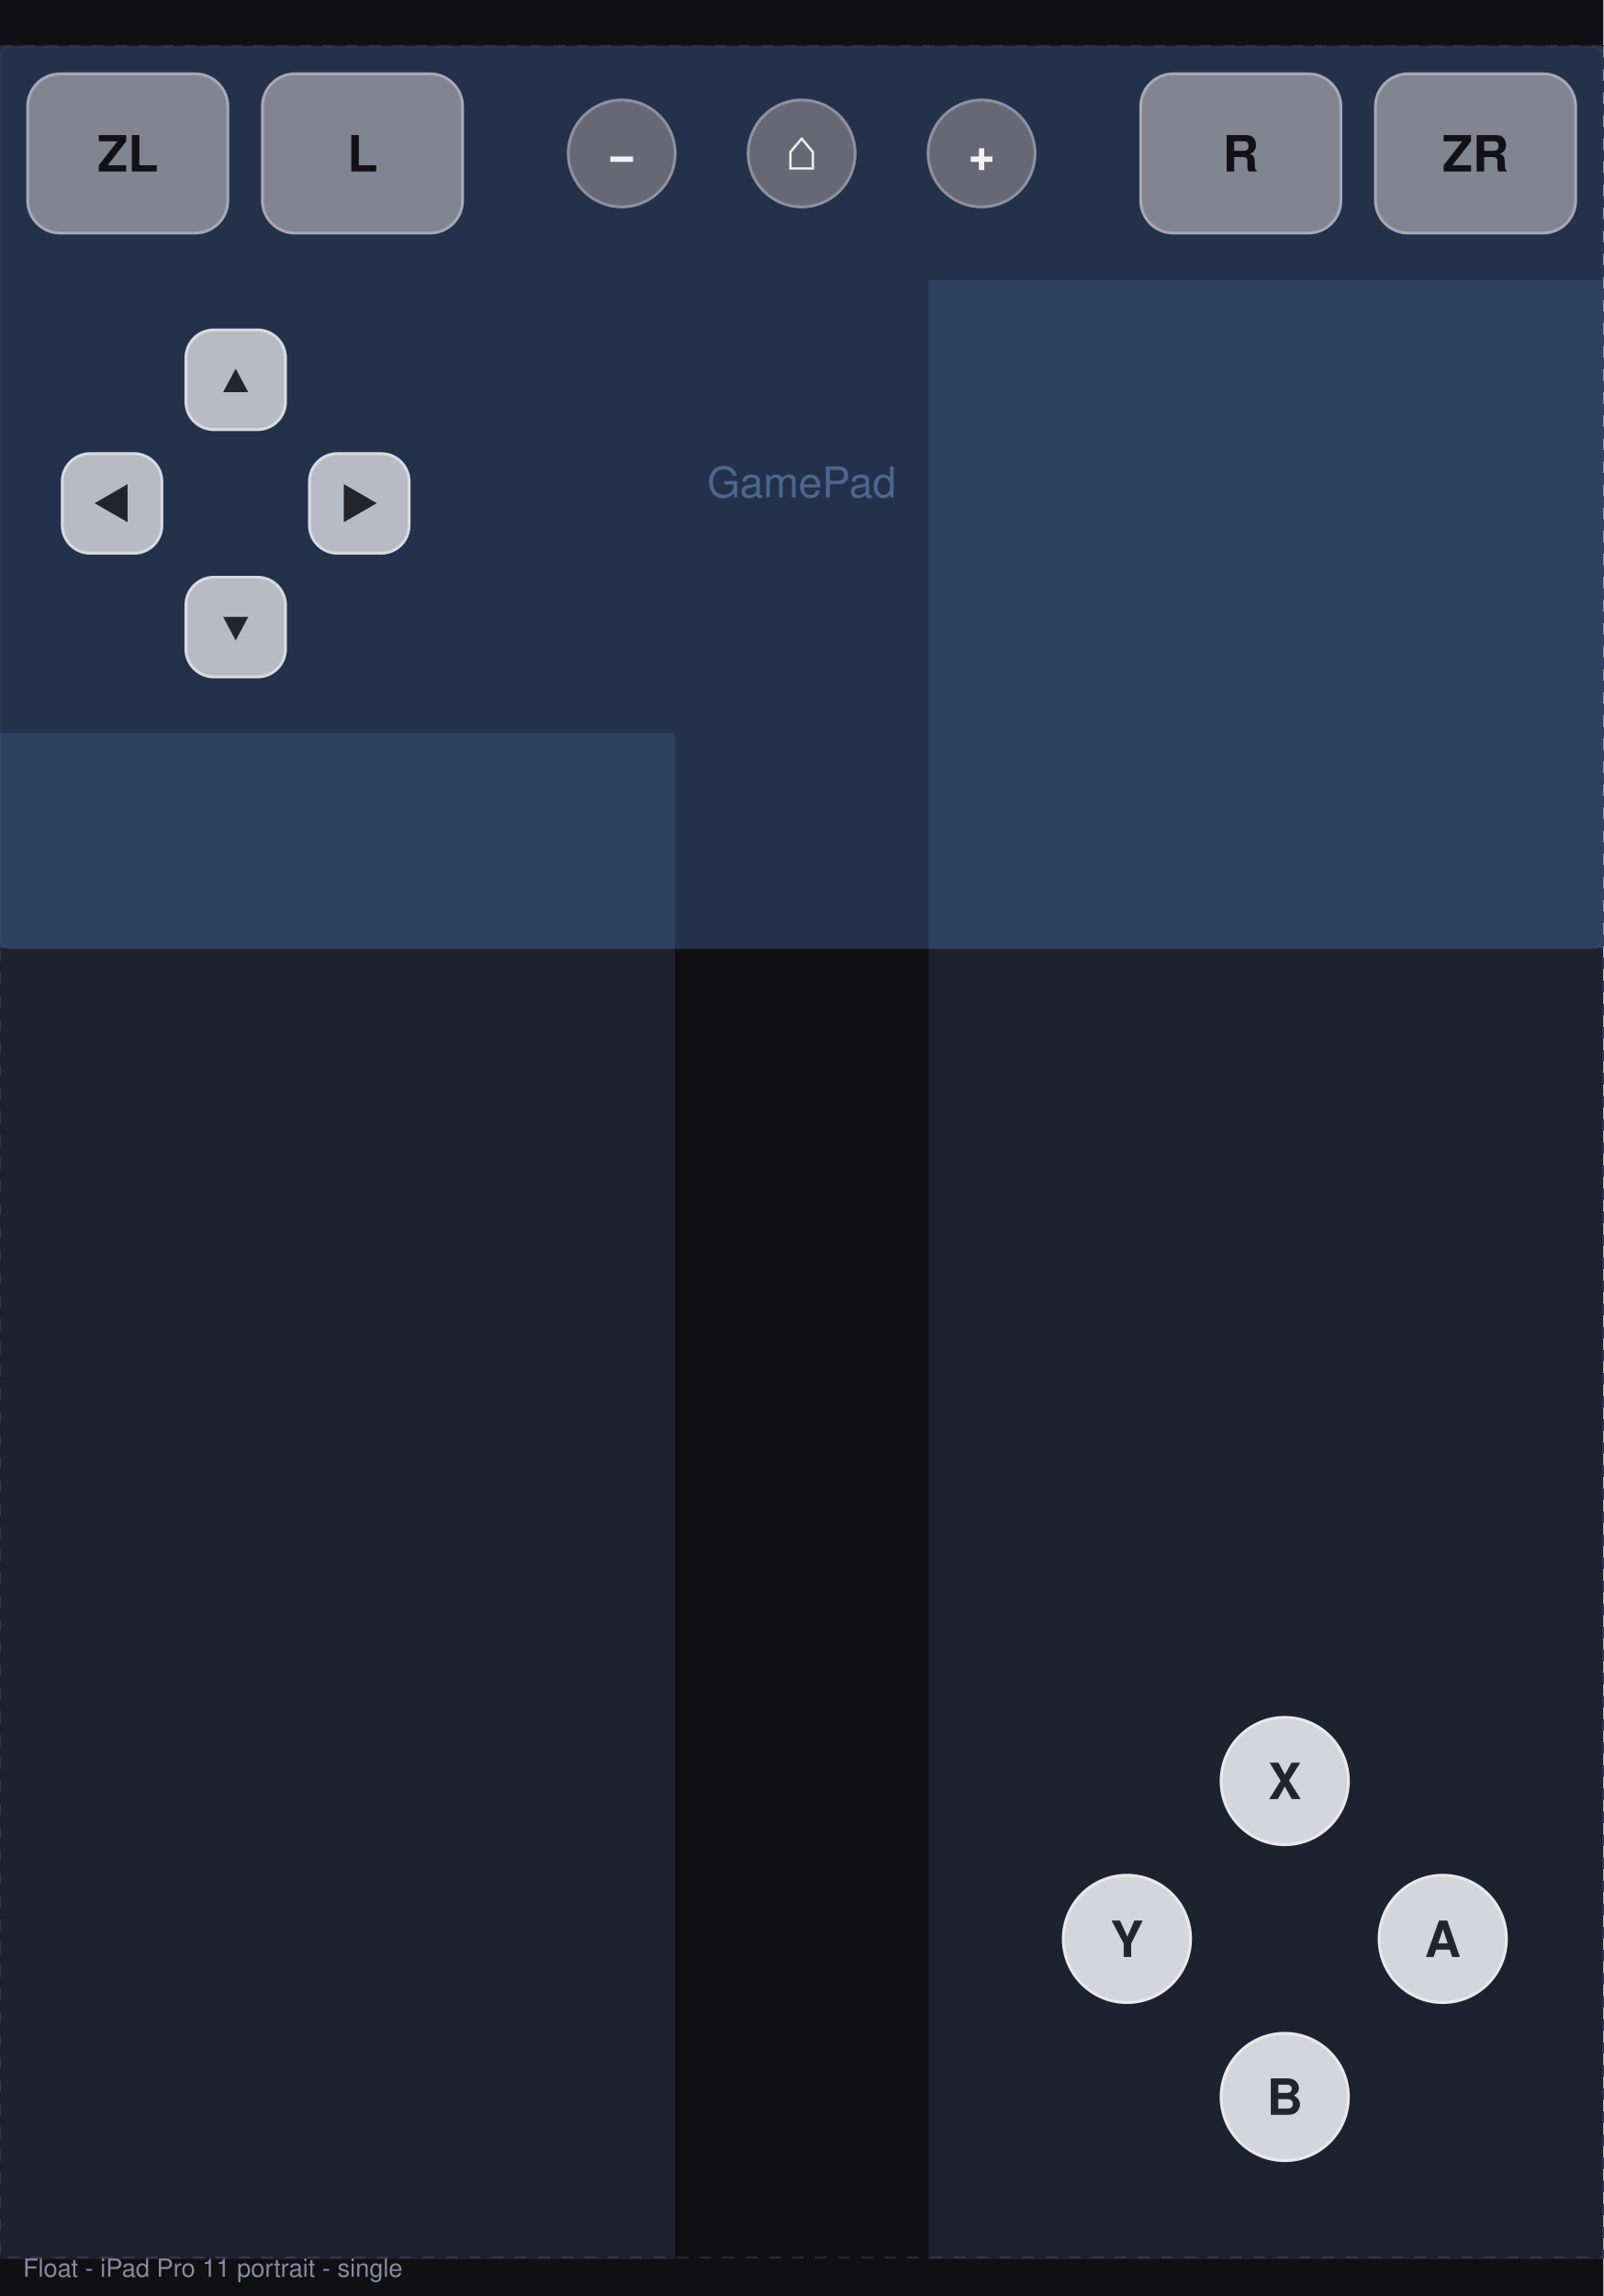
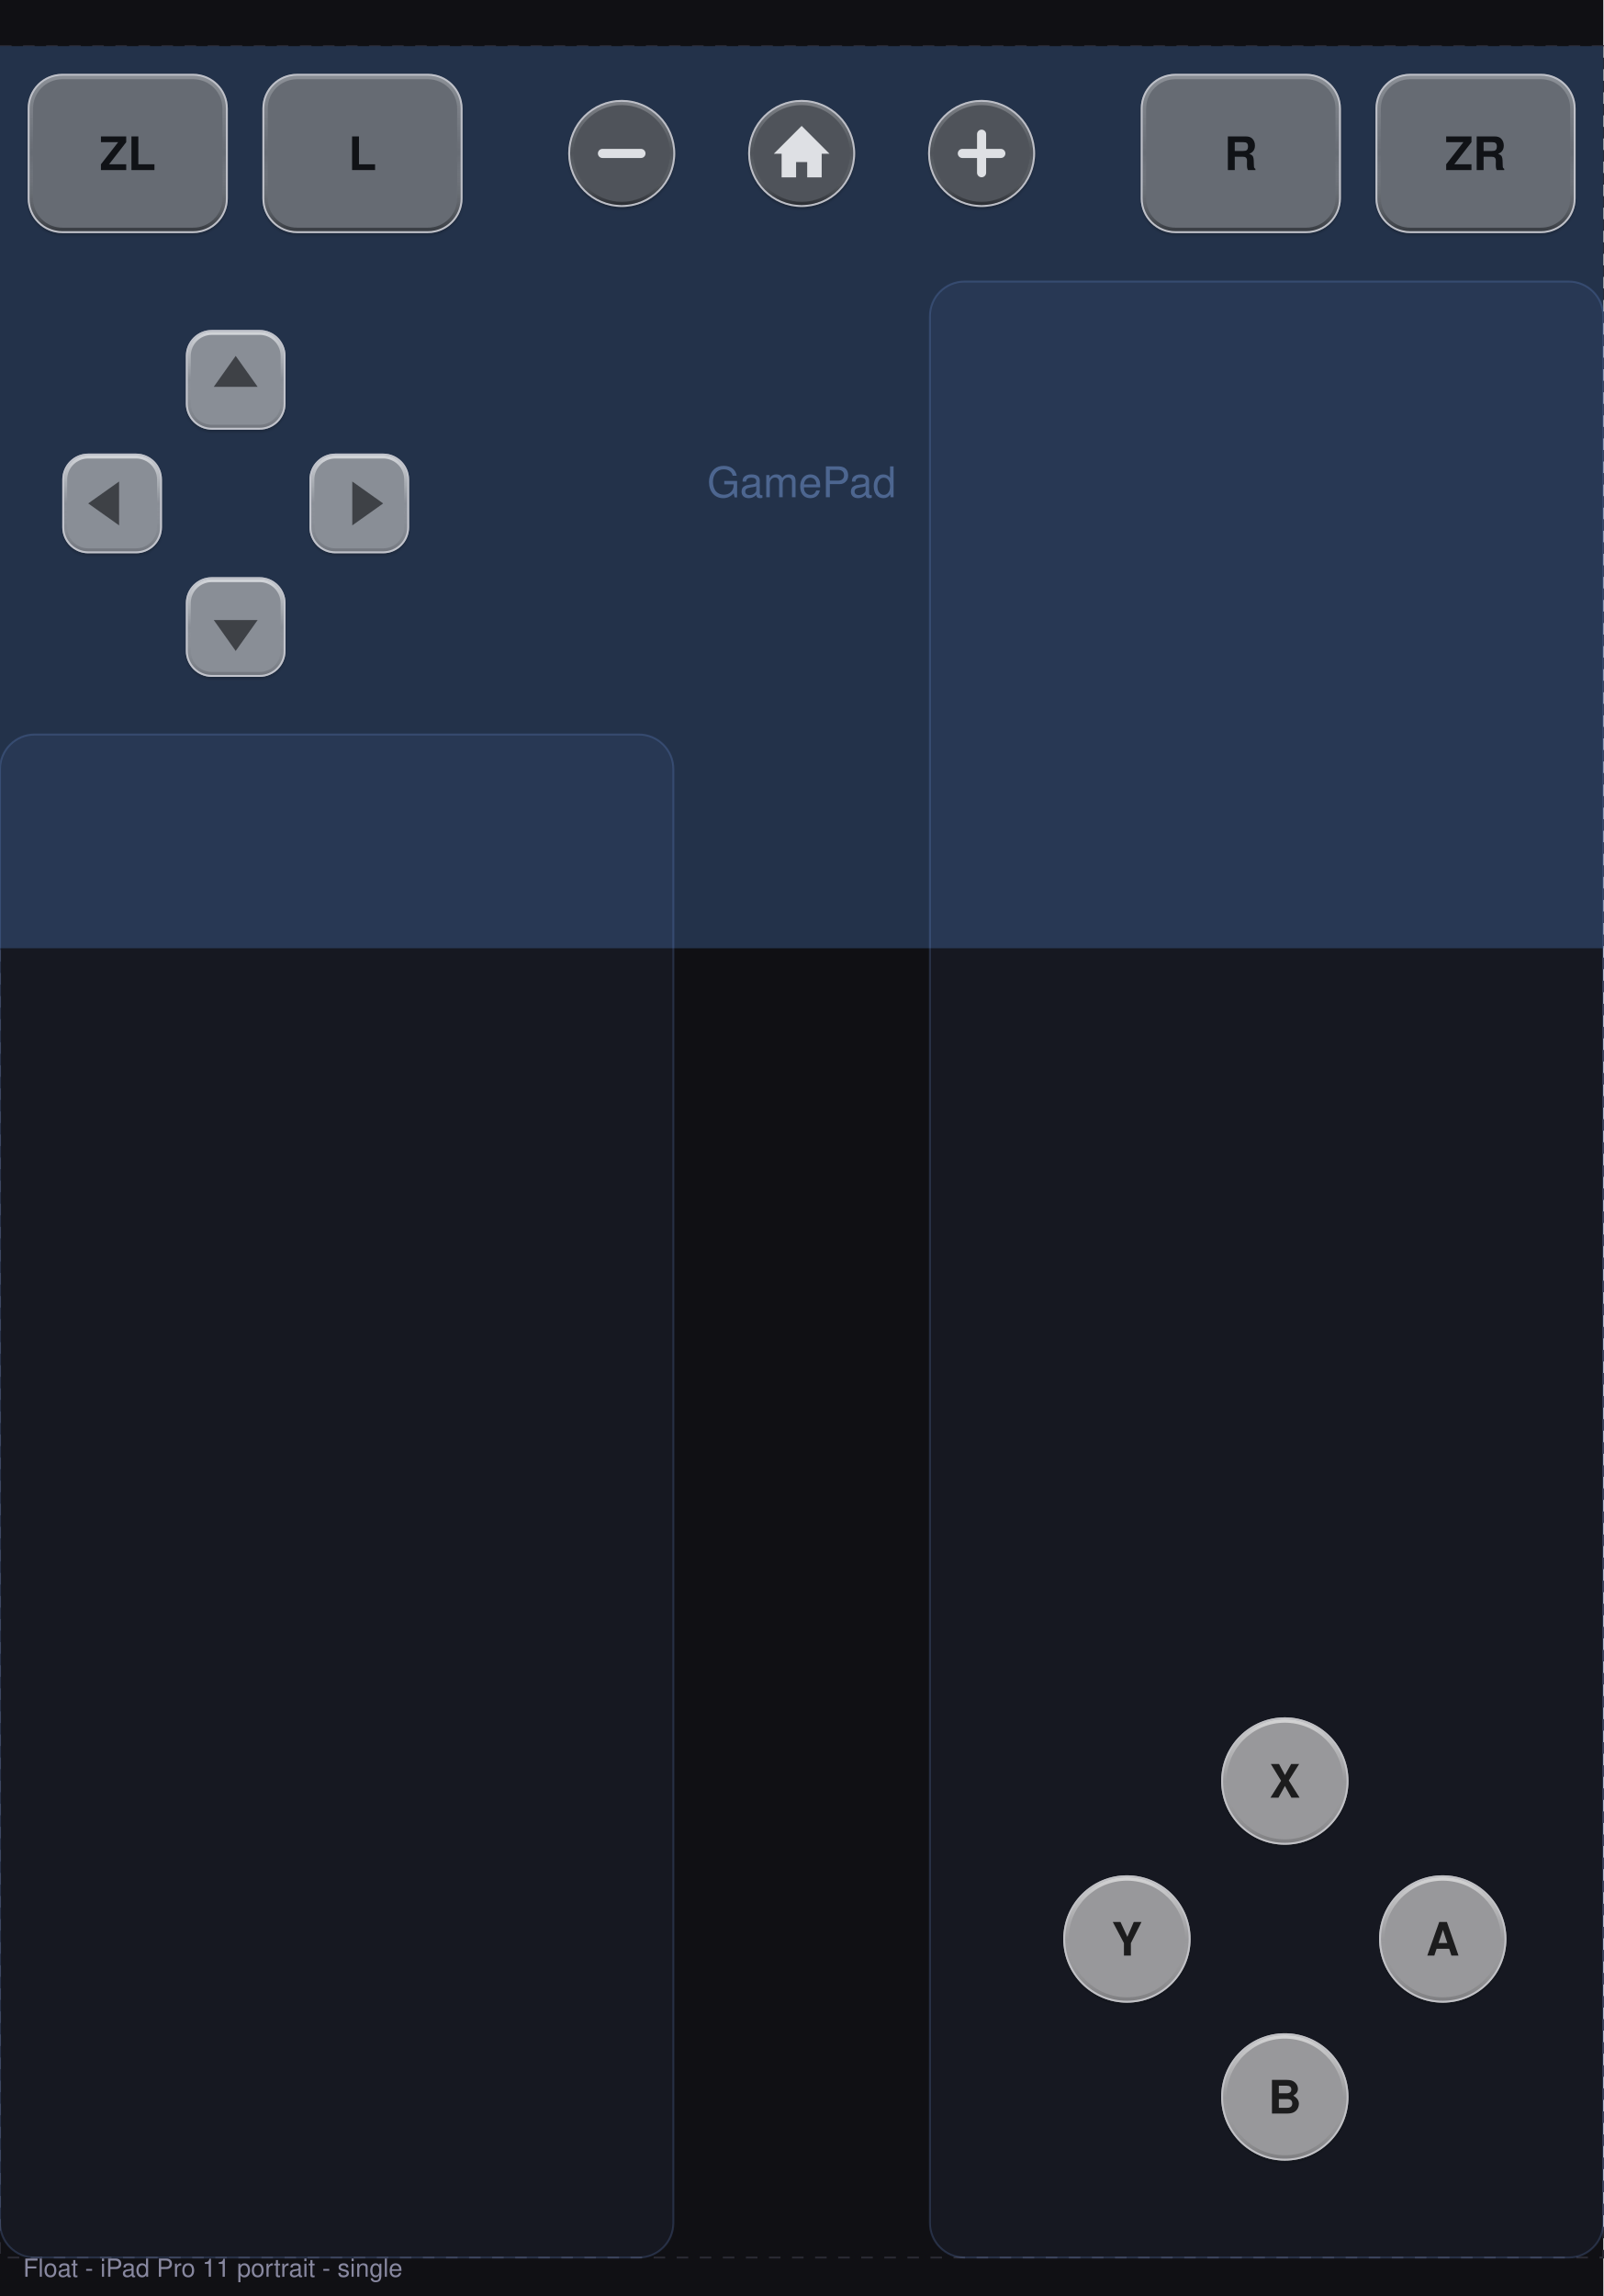
- <svg xmlns="http://www.w3.org/2000/svg" width="834" height="1194" viewBox="0 0 834.0 1194.0" font-family="-apple-system, Helvetica, sans-serif">
+ <svg xmlns="http://www.w3.org/2000/svg" width="834" height="1194" viewBox="0 0 834.00 1194.00" font-family="-apple-system, Helvetica, sans-serif">
+   <defs>
+     <filter id="sh0" x="-40%" y="-40%" width="180%" height="190%" color-interpolation-filters="sRGB">
+       <feGaussianBlur in="SourceAlpha" stdDeviation="0.80" />
+       <feOffset dy="1.20" result="o" />
+       <feComponentTransfer>
+         <feFuncA type="linear" slope="0.30" />
+       </feComponentTransfer>
+       <feMerge>
+         <feMergeNode />
+         <feMergeNode in="SourceGraphic" />
+       </feMerge>
+     </filter>
+     <linearGradient id="g1" x1="0" y1="0" x2="0" y2="1">
+       <stop offset="0.00" stop-color="#FFFFFF" stop-opacity="0.300" />
+       <stop offset="0.50" stop-color="#FFFFFF" stop-opacity="0.000" />
+       <stop offset="1.00" stop-color="#000000" stop-opacity="0.450" />
+     </linearGradient>
+     <linearGradient id="g2" x1="0" y1="0" x2="0" y2="1">
+       <stop offset="0.00" stop-color="#FFFFFF" stop-opacity="0.300" />
+       <stop offset="0.50" stop-color="#FFFFFF" stop-opacity="0.000" />
+       <stop offset="1.00" stop-color="#000000" stop-opacity="0.450" />
+     </linearGradient>
+     <linearGradient id="g3" x1="0" y1="0" x2="0" y2="1">
+       <stop offset="0.00" stop-color="#FFFFFF" stop-opacity="0.300" />
+       <stop offset="0.50" stop-color="#FFFFFF" stop-opacity="0.000" />
+       <stop offset="1.00" stop-color="#000000" stop-opacity="0.450" />
+     </linearGradient>
+     <linearGradient id="g4" x1="0" y1="0" x2="0" y2="1">
+       <stop offset="0.00" stop-color="#FFFFFF" stop-opacity="0.300" />
+       <stop offset="0.50" stop-color="#FFFFFF" stop-opacity="0.000" />
+       <stop offset="1.00" stop-color="#000000" stop-opacity="0.450" />
+     </linearGradient>
+     <linearGradient id="g5" x1="0" y1="0" x2="0" y2="1">
+       <stop offset="0.00" stop-color="#FFFFFF" stop-opacity="0.300" />
+       <stop offset="0.50" stop-color="#FFFFFF" stop-opacity="0.000" />
+       <stop offset="1.00" stop-color="#000000" stop-opacity="0.450" />
+     </linearGradient>
+     <linearGradient id="g6" x1="0" y1="0" x2="0" y2="1">
+       <stop offset="0.00" stop-color="#FFFFFF" stop-opacity="0.300" />
+       <stop offset="0.50" stop-color="#FFFFFF" stop-opacity="0.000" />
+       <stop offset="1.00" stop-color="#000000" stop-opacity="0.450" />
+     </linearGradient>
+     <linearGradient id="g7" x1="0" y1="0" x2="0" y2="1">
+       <stop offset="0.00" stop-color="#FFFFFF" stop-opacity="0.300" />
+       <stop offset="0.50" stop-color="#FFFFFF" stop-opacity="0.000" />
+       <stop offset="1.00" stop-color="#000000" stop-opacity="0.450" />
+     </linearGradient>
+     <linearGradient id="g8" x1="0" y1="0" x2="0" y2="1">
+       <stop offset="0.00" stop-color="#FFFFFF" stop-opacity="0.850" />
+       <stop offset="0.50" stop-color="#FFFFFF" stop-opacity="0.000" />
+       <stop offset="1.00" stop-color="#000000" stop-opacity="0.160" />
+     </linearGradient>
+     <linearGradient id="g9" x1="0" y1="0" x2="0" y2="1">
+       <stop offset="0.00" stop-color="#FFFFFF" stop-opacity="0.850" />
+       <stop offset="0.50" stop-color="#FFFFFF" stop-opacity="0.000" />
+       <stop offset="1.00" stop-color="#000000" stop-opacity="0.160" />
+     </linearGradient>
+     <linearGradient id="g10" x1="0" y1="0" x2="0" y2="1">
+       <stop offset="0.00" stop-color="#FFFFFF" stop-opacity="0.850" />
+       <stop offset="0.50" stop-color="#FFFFFF" stop-opacity="0.000" />
+       <stop offset="1.00" stop-color="#000000" stop-opacity="0.160" />
+     </linearGradient>
+     <linearGradient id="g11" x1="0" y1="0" x2="0" y2="1">
+       <stop offset="0.00" stop-color="#FFFFFF" stop-opacity="0.850" />
+       <stop offset="0.50" stop-color="#FFFFFF" stop-opacity="0.000" />
+       <stop offset="1.00" stop-color="#000000" stop-opacity="0.160" />
+     </linearGradient>
+     <linearGradient id="g12" x1="0" y1="0" x2="0" y2="1">
+       <stop offset="0.00" stop-color="#FFFFFF" stop-opacity="0.850" />
+       <stop offset="0.50" stop-color="#FFFFFF" stop-opacity="0.000" />
+       <stop offset="1.00" stop-color="#000000" stop-opacity="0.160" />
+     </linearGradient>
+     <linearGradient id="g13" x1="0" y1="0" x2="0" y2="1">
+       <stop offset="0.00" stop-color="#FFFFFF" stop-opacity="0.850" />
+       <stop offset="0.50" stop-color="#FFFFFF" stop-opacity="0.000" />
+       <stop offset="1.00" stop-color="#000000" stop-opacity="0.160" />
+     </linearGradient>
+     <linearGradient id="g14" x1="0" y1="0" x2="0" y2="1">
+       <stop offset="0.00" stop-color="#FFFFFF" stop-opacity="0.850" />
+       <stop offset="0.50" stop-color="#FFFFFF" stop-opacity="0.000" />
+       <stop offset="1.00" stop-color="#000000" stop-opacity="0.160" />
+     </linearGradient>
+     <linearGradient id="g15" x1="0" y1="0" x2="0" y2="1">
+       <stop offset="0.00" stop-color="#FFFFFF" stop-opacity="0.850" />
+       <stop offset="0.50" stop-color="#FFFFFF" stop-opacity="0.000" />
+       <stop offset="1.00" stop-color="#000000" stop-opacity="0.160" />
+     </linearGradient>
+   </defs>
  <rect width="100%" height="100%" fill="#101014" />
-   <rect x="0.0" y="24.0" width="834.0" height="1150.0" fill="none" stroke="#2a2a33" stroke-dasharray="6 6" />
-   <rect x="0.0" y="24.0" width="834.0" height="469.1" fill="#23324a" />
-   <text x="417.0" y="258.6" fill="#4d6690" font-size="22" text-anchor="middle">GamePad</text>
-   <rect x="0.0" y="24.0" width="834.0" height="469.1" rx="6.0" fill="none" stroke="#4d6690" stroke-width="1.5" opacity="0.12" />
-   <rect x="14.4" y="38.4" width="104.1" height="82.8" rx="16.9" fill="#8d8d99" stroke="#b5b5c0" stroke-width="1.5" opacity="0.9" />
-   <text x="66.5" y="89.2" fill="#111116" font-size="26.0" font-weight="600" text-anchor="middle" opacity="1.0">ZL</text>
-   <rect x="136.5" y="38.4" width="104.1" height="82.8" rx="16.9" fill="#8d8d99" stroke="#b5b5c0" stroke-width="1.5" opacity="0.9" />
-   <text x="188.6" y="89.2" fill="#111116" font-size="26.0" font-weight="600" text-anchor="middle" opacity="1.0">L</text>
-   <rect x="715.5" y="38.4" width="104.1" height="82.8" rx="16.9" fill="#8d8d99" stroke="#b5b5c0" stroke-width="1.5" opacity="0.9" />
-   <text x="767.5" y="89.2" fill="#111116" font-size="26.0" font-weight="600" text-anchor="middle" opacity="1.0">ZR</text>
-   <rect x="593.4" y="38.4" width="104.1" height="82.8" rx="16.9" fill="#8d8d99" stroke="#b5b5c0" stroke-width="1.5" opacity="0.9" />
-   <text x="645.4" y="89.2" fill="#111116" font-size="26.0" font-weight="600" text-anchor="middle" opacity="1.0">R</text>
-   <circle cx="323.4" cy="79.8" r="27.8" fill="#6e6e7a" stroke="#9a9aa6" stroke-width="1.5" opacity="0.9" />
-   <text x="323.4" y="88.2" fill="#f2f2f6" font-size="23.4" font-weight="600" text-anchor="middle" opacity="1.0">−</text>
-   <circle cx="417.0" cy="79.8" r="27.8" fill="#6e6e7a" stroke="#9a9aa6" stroke-width="1.5" opacity="0.9" />
-   <text x="417.0" y="88.2" fill="#f2f2f6" font-size="23.4" font-weight="600" text-anchor="middle" opacity="1.0">⌂</text>
-   <circle cx="510.6" cy="79.8" r="27.8" fill="#6e6e7a" stroke="#9a9aa6" stroke-width="1.5" opacity="0.9" />
-   <text x="510.6" y="88.2" fill="#f2f2f6" font-size="23.4" font-weight="600" text-anchor="middle" opacity="1.0">+</text>
-   <rect x="96.7" y="171.6" width="51.8" height="51.8" rx="14.5" fill="#c9c9d2" stroke="#ededf3" stroke-width="1.5" opacity="0.9" />
-   <text x="122.6" y="205.4" fill="#24242c" font-size="21.8" font-weight="600" text-anchor="middle" opacity="1.0">▲</text>
-   <rect x="96.7" y="300.2" width="51.8" height="51.8" rx="14.5" fill="#c9c9d2" stroke="#ededf3" stroke-width="1.5" opacity="0.9" />
-   <text x="122.6" y="333.9" fill="#24242c" font-size="21.8" font-weight="600" text-anchor="middle" opacity="1.0">▼</text>
-   <rect x="32.4" y="235.9" width="51.8" height="51.8" rx="14.5" fill="#c9c9d2" stroke="#ededf3" stroke-width="1.5" opacity="0.9" />
-   <text x="58.3" y="269.6" fill="#24242c" font-size="21.8" font-weight="600" text-anchor="middle" opacity="1.0">◀</text>
-   <rect x="161.0" y="235.9" width="51.8" height="51.8" rx="14.5" fill="#c9c9d2" stroke="#ededf3" stroke-width="1.5" opacity="0.9" />
-   <text x="186.9" y="269.6" fill="#24242c" font-size="21.8" font-weight="600" text-anchor="middle" opacity="1.0">▶</text>
-   <rect x="0.0" y="382.0" width="350.3" height="792.0" rx="0.0" fill="#7fa8ff" stroke="#7fa8ff" stroke-width="1.5" opacity="0.12" />
-   <rect x="483.7" y="146.4" width="350.3" height="1027.6" rx="0.0" fill="#7fa8ff" stroke="#7fa8ff" stroke-width="1.5" opacity="0.12" />
-   <circle cx="668.3" cy="926.2" r="33.1" fill="#e9e9ef" stroke="#ffffff" stroke-width="1.5" opacity="0.9" />
-   <text x="668.3" y="935.6" fill="#24242c" font-size="26.0" font-weight="600" text-anchor="middle" opacity="1.0">X</text>
-   <circle cx="586.2" cy="1008.3" r="33.1" fill="#e9e9ef" stroke="#ffffff" stroke-width="1.5" opacity="0.9" />
-   <text x="586.2" y="1017.7" fill="#24242c" font-size="26.0" font-weight="600" text-anchor="middle" opacity="1.0">Y</text>
-   <circle cx="750.5" cy="1008.3" r="33.1" fill="#e9e9ef" stroke="#ffffff" stroke-width="1.5" opacity="0.9" />
-   <text x="750.5" y="1017.7" fill="#24242c" font-size="26.0" font-weight="600" text-anchor="middle" opacity="1.0">A</text>
-   <circle cx="668.3" cy="1090.5" r="33.1" fill="#e9e9ef" stroke="#ffffff" stroke-width="1.5" opacity="0.9" />
-   <text x="668.3" y="1099.8" fill="#24242c" font-size="26.0" font-weight="600" text-anchor="middle" opacity="1.0">B</text>
-   <text x="12" y="1184.0" fill="#8888a0" font-size="13">Float - iPad Pro 11 portrait - single</text>
+   <rect x="0.00" y="24.00" width="834.00" height="1150.00" fill="none" stroke="#2a2a33" stroke-dasharray="6 6" />
+   <rect x="0.00" y="24.00" width="834.00" height="469.12" fill="#23324a" />
+   <text x="417.00" y="258.56" fill="#4d6690" font-size="22" text-anchor="middle">GamePad</text>
+   <g opacity="0.850">
+     <rect x="14.40" y="38.40" width="104.10" height="82.80" rx="18.00" fill="#949494" fill-opacity="0.720" filter="url(#sh0)" />
+     <rect x="14.90" y="38.90" width="103.10" height="81.80" rx="17.50" fill="none" stroke="#E4E4EA" stroke-width="1.00" stroke-linecap="round" stroke-linejoin="round" stroke-opacity="0.900" />
+     <rect x="16.30" y="40.30" width="100.30" height="79.00" rx="16.10" fill="none" stroke="url(#g1)" stroke-width="1.80" stroke-linecap="round" stroke-linejoin="round" />
+     <text x="66.45" y="88.44" fill="#0D0D0D" font-size="24.00" font-weight="600" text-anchor="middle">ZL</text>
+     <rect x="136.50" y="38.40" width="104.10" height="82.80" rx="18.00" fill="#949494" fill-opacity="0.720" filter="url(#sh0)" />
+     <rect x="137.00" y="38.90" width="103.10" height="81.80" rx="17.50" fill="none" stroke="#E4E4EA" stroke-width="1.00" stroke-linecap="round" stroke-linejoin="round" stroke-opacity="0.900" />
+     <rect x="138.40" y="40.30" width="100.30" height="79.00" rx="16.10" fill="none" stroke="url(#g2)" stroke-width="1.80" stroke-linecap="round" stroke-linejoin="round" />
+     <text x="188.55" y="88.44" fill="#0D0D0D" font-size="24.00" font-weight="600" text-anchor="middle">L</text>
+     <rect x="715.50" y="38.40" width="104.10" height="82.80" rx="18.00" fill="#949494" fill-opacity="0.720" filter="url(#sh0)" />
+     <rect x="716.00" y="38.90" width="103.10" height="81.80" rx="17.50" fill="none" stroke="#E4E4EA" stroke-width="1.00" stroke-linecap="round" stroke-linejoin="round" stroke-opacity="0.900" />
+     <rect x="717.40" y="40.30" width="100.30" height="79.00" rx="16.10" fill="none" stroke="url(#g3)" stroke-width="1.80" stroke-linecap="round" stroke-linejoin="round" />
+     <text x="767.55" y="88.44" fill="#0D0D0D" font-size="24.00" font-weight="600" text-anchor="middle">ZR</text>
+     <rect x="593.40" y="38.40" width="104.10" height="82.80" rx="18.00" fill="#949494" fill-opacity="0.720" filter="url(#sh0)" />
+     <rect x="593.90" y="38.90" width="103.10" height="81.80" rx="17.50" fill="none" stroke="#E4E4EA" stroke-width="1.00" stroke-linecap="round" stroke-linejoin="round" stroke-opacity="0.900" />
+     <rect x="595.30" y="40.30" width="100.30" height="79.00" rx="16.10" fill="none" stroke="url(#g4)" stroke-width="1.80" stroke-linecap="round" stroke-linejoin="round" />
+     <text x="645.45" y="88.44" fill="#0D0D0D" font-size="24.00" font-weight="600" text-anchor="middle">R</text>
+     <circle cx="323.40" cy="79.80" r="27.83" fill="#666666" fill-opacity="0.800" filter="url(#sh0)" />
+     <circle cx="323.40" cy="79.80" r="27.33" fill="none" stroke="#E4E4EA" stroke-width="1.00" stroke-linecap="round" stroke-linejoin="round" stroke-opacity="0.900" />
+     <circle cx="323.40" cy="79.80" r="25.99" fill="none" stroke="url(#g5)" stroke-width="1.67" stroke-linecap="round" stroke-linejoin="round" />
+     <path d="M313.38 79.80 L333.42 79.80" fill="none" stroke="#FFFFFF" stroke-width="4.73" stroke-linecap="round" stroke-linejoin="round" />
+     <circle cx="417.00" cy="79.80" r="27.83" fill="#666666" fill-opacity="0.800" filter="url(#sh0)" />
+     <circle cx="417.00" cy="79.80" r="27.33" fill="none" stroke="#E4E4EA" stroke-width="1.00" stroke-linecap="round" stroke-linejoin="round" stroke-opacity="0.900" />
+     <circle cx="417.00" cy="79.80" r="25.99" fill="none" stroke="url(#g6)" stroke-width="1.67" stroke-linecap="round" stroke-linejoin="round" />
+     <path d="M402.53 79.94 L417.00 65.47 L431.47 79.94 L427.42 79.94 L427.42 92.24 L419.89 92.24 L419.89 84.29 L414.11 84.29 L414.11 92.24 L406.58 92.24 L406.58 79.94 Z" fill="#FFFFFF" />
+     <circle cx="510.60" cy="79.80" r="27.83" fill="#666666" fill-opacity="0.800" filter="url(#sh0)" />
+     <circle cx="510.60" cy="79.80" r="27.33" fill="none" stroke="#E4E4EA" stroke-width="1.00" stroke-linecap="round" stroke-linejoin="round" stroke-opacity="0.900" />
+     <circle cx="510.60" cy="79.80" r="25.99" fill="none" stroke="url(#g7)" stroke-width="1.67" stroke-linecap="round" stroke-linejoin="round" />
+     <path d="M500.58 79.80 L520.62 79.80" fill="none" stroke="#FFFFFF" stroke-width="4.73" stroke-linecap="round" stroke-linejoin="round" />
+     <path d="M510.60 69.78 L510.60 89.82" fill="none" stroke="#FFFFFF" stroke-width="4.73" stroke-linecap="round" stroke-linejoin="round" />
+     <rect x="96.68" y="171.60" width="51.84" height="51.84" rx="13.48" fill="#CCCCCC" fill-opacity="0.720" filter="url(#sh0)" />
+     <rect x="97.18" y="172.10" width="50.84" height="50.84" rx="12.98" fill="none" stroke="#E4E4EA" stroke-width="1.00" stroke-linecap="round" stroke-linejoin="round" stroke-opacity="0.900" />
+     <rect x="98.46" y="173.38" width="48.28" height="48.28" rx="11.70" fill="none" stroke="url(#g8)" stroke-width="1.56" stroke-linecap="round" stroke-linejoin="round" />
+     <path d="M122.60 185.08 L134.01 201.15 L111.20 201.15 Z" fill="#1F1F1F" fill-opacity="0.700" />
+     <rect x="96.68" y="300.16" width="51.84" height="51.84" rx="13.48" fill="#CCCCCC" fill-opacity="0.720" filter="url(#sh0)" />
+     <rect x="97.18" y="300.66" width="50.84" height="50.84" rx="12.98" fill="none" stroke="#E4E4EA" stroke-width="1.00" stroke-linecap="round" stroke-linejoin="round" stroke-opacity="0.900" />
+     <rect x="98.46" y="301.94" width="48.28" height="48.28" rx="11.70" fill="none" stroke="url(#g9)" stroke-width="1.56" stroke-linecap="round" stroke-linejoin="round" />
+     <path d="M122.60 338.52 L111.20 322.45 L134.01 322.45 Z" fill="#1F1F1F" fill-opacity="0.700" />
+     <rect x="32.40" y="235.88" width="51.84" height="51.84" rx="13.48" fill="#CCCCCC" fill-opacity="0.720" filter="url(#sh0)" />
+     <rect x="32.90" y="236.38" width="50.84" height="50.84" rx="12.98" fill="none" stroke="#E4E4EA" stroke-width="1.00" stroke-linecap="round" stroke-linejoin="round" stroke-opacity="0.900" />
+     <rect x="34.18" y="237.66" width="48.28" height="48.28" rx="11.70" fill="none" stroke="url(#g10)" stroke-width="1.56" stroke-linecap="round" stroke-linejoin="round" />
+     <path d="M45.88 261.80 L61.95 250.40 L61.95 273.21 Z" fill="#1F1F1F" fill-opacity="0.700" />
+     <rect x="160.96" y="235.88" width="51.84" height="51.84" rx="13.48" fill="#CCCCCC" fill-opacity="0.720" filter="url(#sh0)" />
+     <rect x="161.46" y="236.38" width="50.84" height="50.84" rx="12.98" fill="none" stroke="#E4E4EA" stroke-width="1.00" stroke-linecap="round" stroke-linejoin="round" stroke-opacity="0.900" />
+     <rect x="162.74" y="237.66" width="48.28" height="48.28" rx="11.70" fill="none" stroke="url(#g11)" stroke-width="1.56" stroke-linecap="round" stroke-linejoin="round" />
+     <path d="M199.32 261.80 L183.25 273.21 L183.25 250.40 Z" fill="#1F1F1F" fill-opacity="0.700" />
+     <rect x="0.00" y="381.96" width="350.28" height="792.04" rx="18.00" fill="#7FA8FF" fill-opacity="0.070" stroke="#7FA8FF" stroke-width="1.00" stroke-linecap="round" stroke-linejoin="round" stroke-opacity="0.220" />
+     <rect x="483.72" y="146.40" width="350.28" height="1027.60" rx="18.00" fill="#7FA8FF" fill-opacity="0.070" stroke="#7FA8FF" stroke-width="1.00" stroke-linecap="round" stroke-linejoin="round" stroke-opacity="0.220" />
+     <circle cx="668.34" cy="926.20" r="33.12" fill="#EDEDED" fill-opacity="0.720" filter="url(#sh0)" />
+     <circle cx="668.34" cy="926.20" r="32.62" fill="none" stroke="#E4E4EA" stroke-width="1.00" stroke-linecap="round" stroke-linejoin="round" stroke-opacity="0.900" />
+     <circle cx="668.34" cy="926.20" r="31.22" fill="none" stroke="url(#g12)" stroke-width="1.80" stroke-linecap="round" stroke-linejoin="round" />
+     <text x="668.34" y="934.84" fill="#1F1F1F" font-size="24.00" font-weight="600" text-anchor="middle">X</text>
+     <circle cx="586.20" cy="1008.34" r="33.12" fill="#EDEDED" fill-opacity="0.720" filter="url(#sh0)" />
+     <circle cx="586.20" cy="1008.34" r="32.62" fill="none" stroke="#E4E4EA" stroke-width="1.00" stroke-linecap="round" stroke-linejoin="round" stroke-opacity="0.900" />
+     <circle cx="586.20" cy="1008.34" r="31.22" fill="none" stroke="url(#g13)" stroke-width="1.80" stroke-linecap="round" stroke-linejoin="round" />
+     <text x="586.20" y="1016.98" fill="#1F1F1F" font-size="24.00" font-weight="600" text-anchor="middle">Y</text>
+     <circle cx="750.48" cy="1008.34" r="33.12" fill="#EDEDED" fill-opacity="0.720" filter="url(#sh0)" />
+     <circle cx="750.48" cy="1008.34" r="32.62" fill="none" stroke="#E4E4EA" stroke-width="1.00" stroke-linecap="round" stroke-linejoin="round" stroke-opacity="0.900" />
+     <circle cx="750.48" cy="1008.34" r="31.22" fill="none" stroke="url(#g14)" stroke-width="1.80" stroke-linecap="round" stroke-linejoin="round" />
+     <text x="750.48" y="1016.98" fill="#1F1F1F" font-size="24.00" font-weight="600" text-anchor="middle">A</text>
+     <circle cx="668.34" cy="1090.48" r="33.12" fill="#EDEDED" fill-opacity="0.720" filter="url(#sh0)" />
+     <circle cx="668.34" cy="1090.48" r="32.62" fill="none" stroke="#E4E4EA" stroke-width="1.00" stroke-linecap="round" stroke-linejoin="round" stroke-opacity="0.900" />
+     <circle cx="668.34" cy="1090.48" r="31.22" fill="none" stroke="url(#g15)" stroke-width="1.80" stroke-linecap="round" stroke-linejoin="round" />
+     <text x="668.34" y="1099.12" fill="#1F1F1F" font-size="24.00" font-weight="600" text-anchor="middle">B</text>
+   </g>
+   <text x="12" y="1184.00" fill="#8888a0" font-size="13">Float - iPad Pro 11 portrait - single</text>
</svg>
